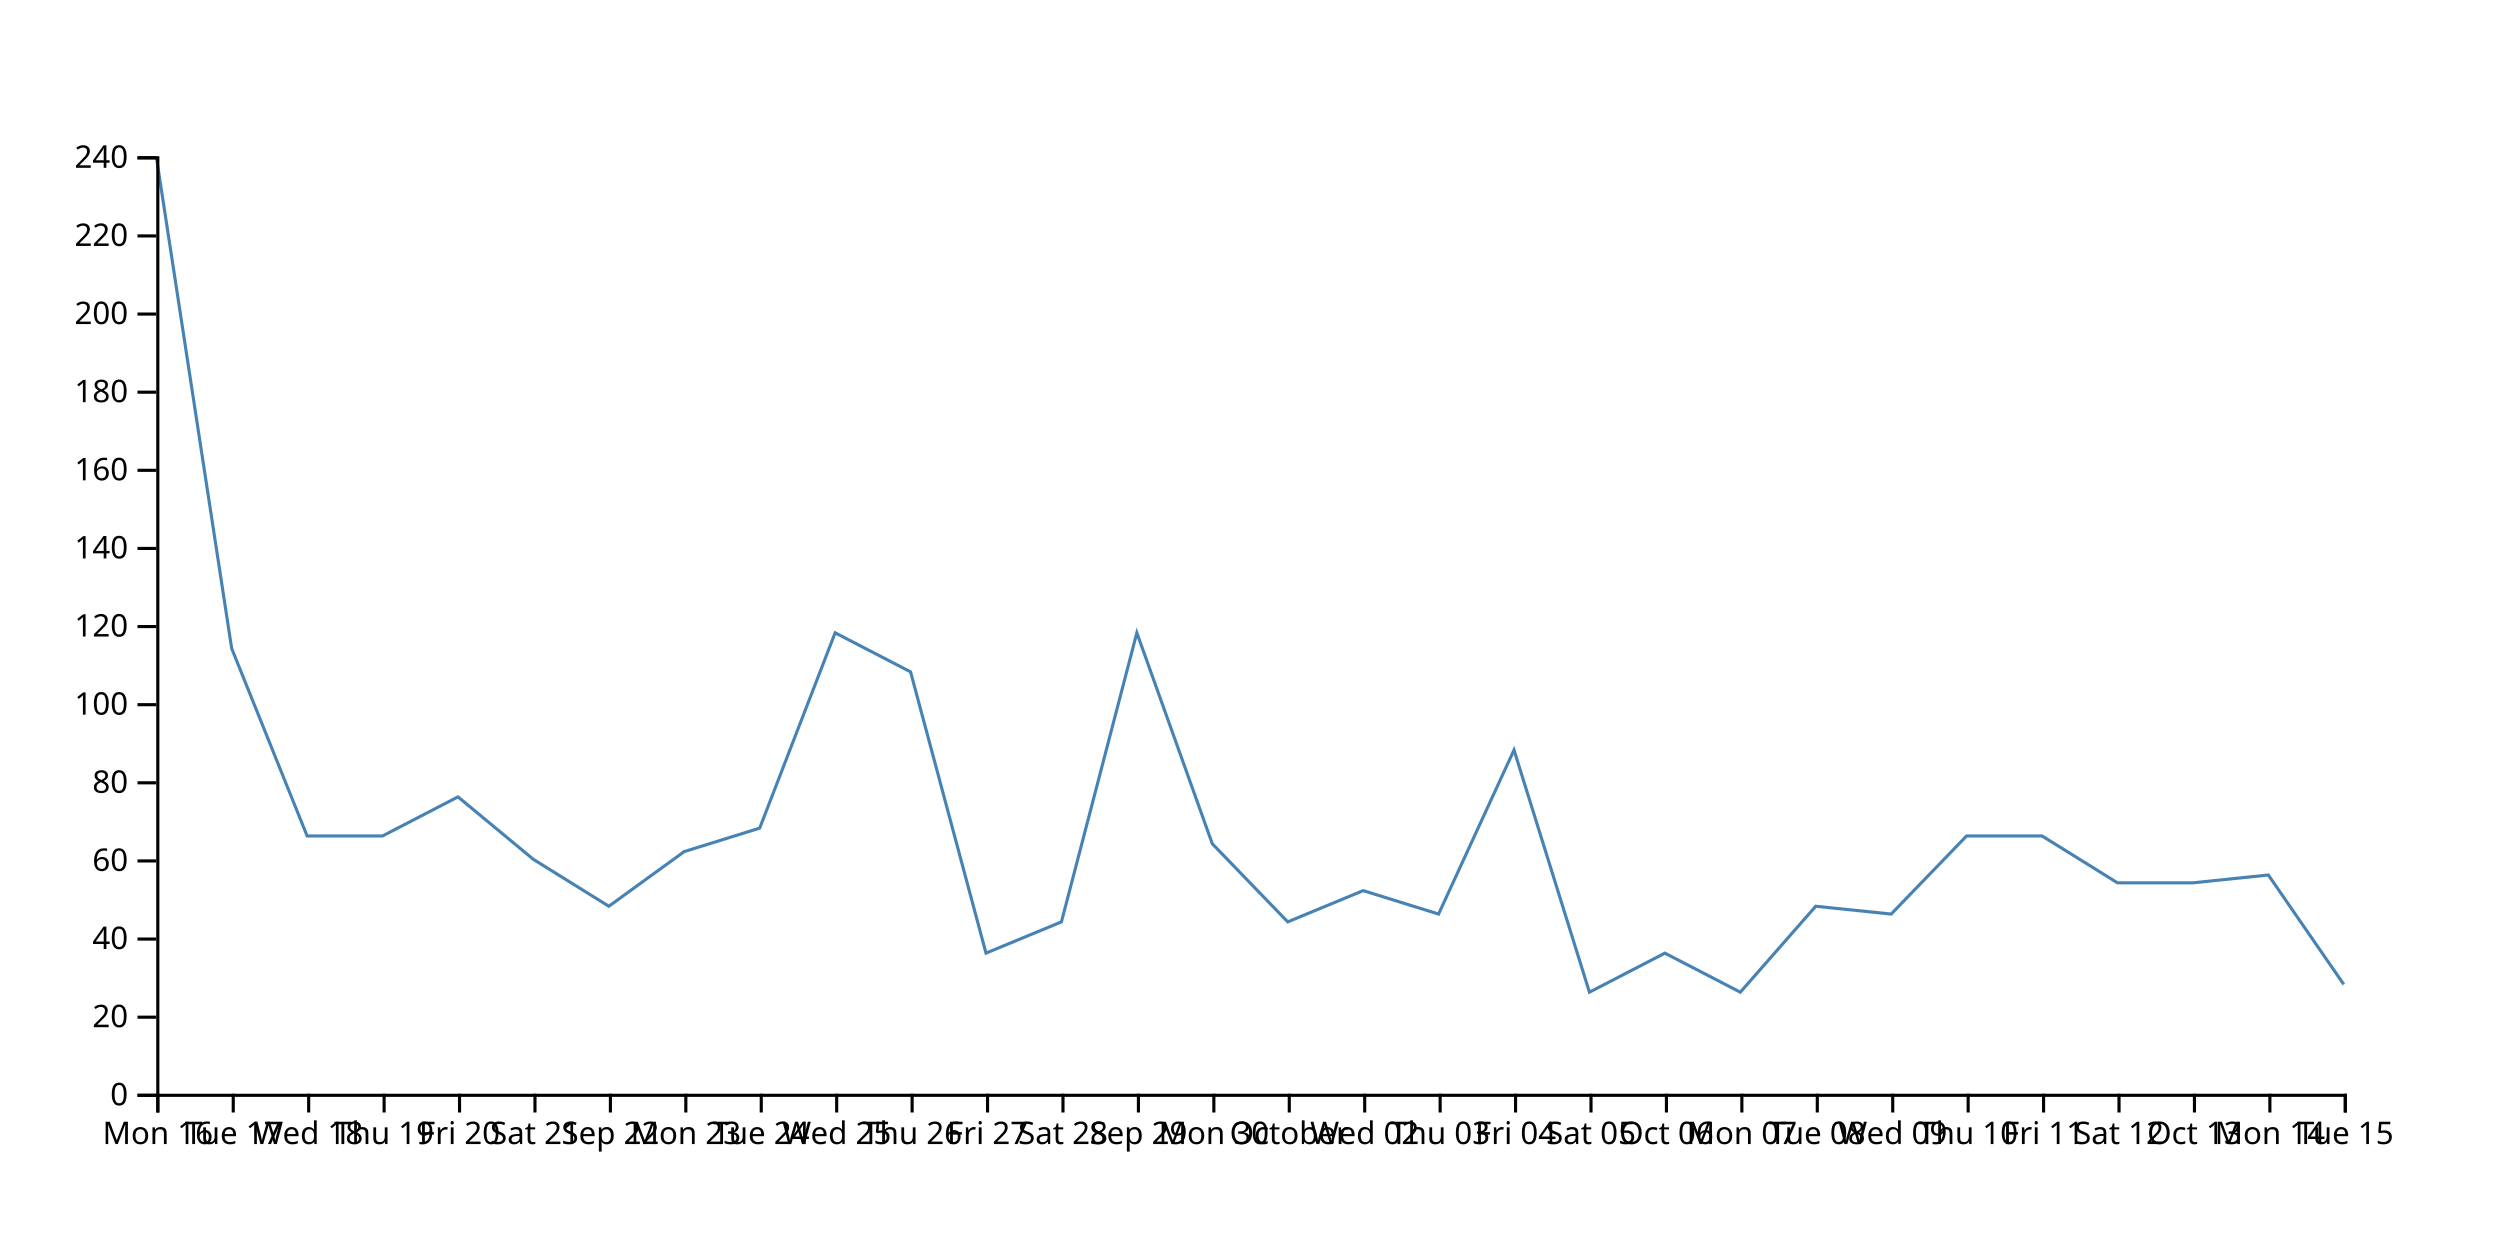
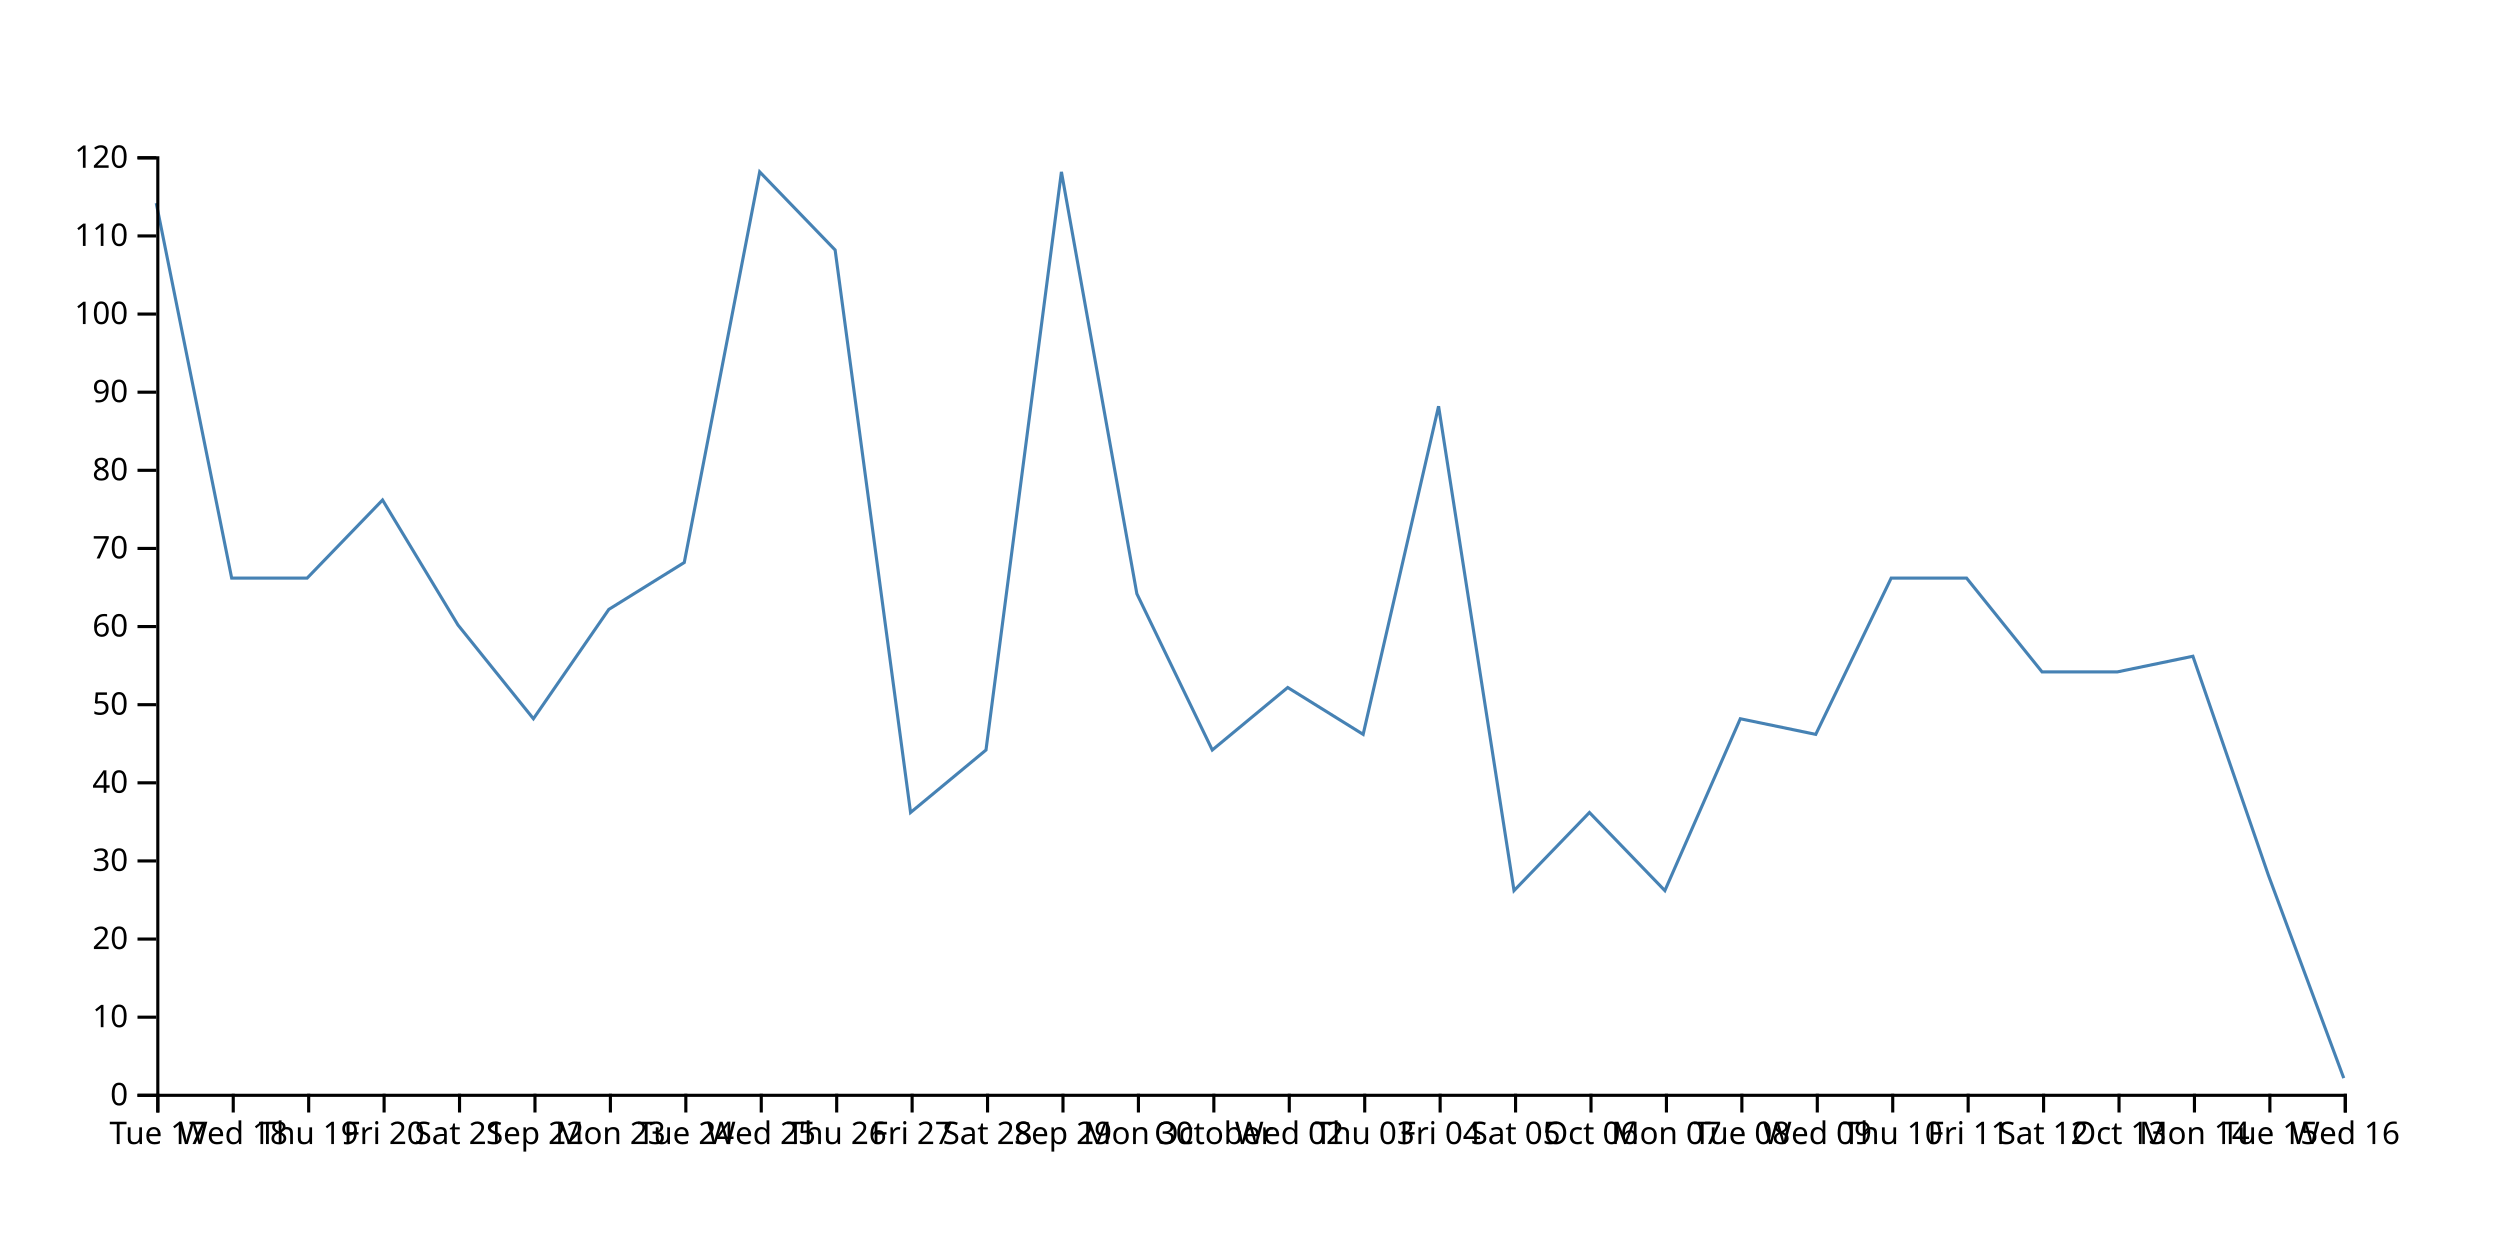
<svg xmlns="http://www.w3.org/2000/svg" width="800" height="400">
-   <path d="M750,315L725.862,280L701.724,282.5L677.586,282.5L653.448,267.5L629.31,267.5L605.172,292.5L581.034,290L556.897,317.5L532.759,305L508.621,317.5L484.483,240L460.345,292.5L436.207,285L412.069,295L387.931,270L363.793,202.5L339.655,295L315.517,305L291.379,215L267.241,202.5L243.103,265L218.966,272.5L194.828,290L170.69,275L146.552,255L122.414,267.5L98.276,267.5L74.138,207.5L50,50" fill="none" stroke="steelblue" />
+   <path d="M750,345L725.862,280L701.724,210L677.586,215L653.448,215L629.31,185L605.172,185L581.034,235L556.897,230L532.759,285L508.621,260L484.483,285L460.345,130L436.207,235L412.069,220L387.931,240L363.793,190L339.655,55L315.517,240L291.379,260L267.241,80L243.103,55L218.966,180L194.828,195L170.69,230L146.552,200L122.414,160L98.276,185L74.138,185L50,65" fill="none" stroke="steelblue" />
  <g transform="translate(0,350)" fill="none" font-size="10" font-family="sans-serif" text-anchor="middle">
    <path class="domain" stroke="currentColor" d="M50.5,6V0.5H750.5V6" />
    <g class="tick" opacity="1" transform="translate(50.5,0)">
      <line stroke="currentColor" y2="6" />
-       <text fill="currentColor" y="9" dy="0.71em">Mon 16</text>
+       <text fill="currentColor" y="9" dy="0.71em">Tue 17</text>
    </g>
    <g class="tick" opacity="1" transform="translate(74.63793,0)">
      <line stroke="currentColor" y2="6" />
-       <text fill="currentColor" y="9" dy="0.71em">Tue 17</text>
+       <text fill="currentColor" y="9" dy="0.71em">Wed 18</text>
    </g>
    <g class="tick" opacity="1" transform="translate(98.77586,0)">
      <line stroke="currentColor" y2="6" />
-       <text fill="currentColor" y="9" dy="0.71em">Wed 18</text>
+       <text fill="currentColor" y="9" dy="0.71em">Thu 19</text>
    </g>
    <g class="tick" opacity="1" transform="translate(122.9138,0)">
      <line stroke="currentColor" y2="6" />
-       <text fill="currentColor" y="9" dy="0.71em">Thu 19</text>
+       <text fill="currentColor" y="9" dy="0.71em">Fri 20</text>
    </g>
    <g class="tick" opacity="1" transform="translate(147.0517,0)">
      <line stroke="currentColor" y2="6" />
-       <text fill="currentColor" y="9" dy="0.71em">Fri 20</text>
+       <text fill="currentColor" y="9" dy="0.71em">Sat 21</text>
    </g>
    <g class="tick" opacity="1" transform="translate(171.1897,0)">
      <line stroke="currentColor" y2="6" />
-       <text fill="currentColor" y="9" dy="0.71em">Sat 21</text>
+       <text fill="currentColor" y="9" dy="0.71em">Sep 22</text>
    </g>
    <g class="tick" opacity="1" transform="translate(195.3276,0)">
      <line stroke="currentColor" y2="6" />
-       <text fill="currentColor" y="9" dy="0.71em">Sep 22</text>
+       <text fill="currentColor" y="9" dy="0.71em">Mon 23</text>
    </g>
    <g class="tick" opacity="1" transform="translate(219.4655,0)">
      <line stroke="currentColor" y2="6" />
-       <text fill="currentColor" y="9" dy="0.71em">Mon 23</text>
+       <text fill="currentColor" y="9" dy="0.71em">Tue 24</text>
    </g>
    <g class="tick" opacity="1" transform="translate(243.6034,0)">
      <line stroke="currentColor" y2="6" />
-       <text fill="currentColor" y="9" dy="0.71em">Tue 24</text>
+       <text fill="currentColor" y="9" dy="0.71em">Wed 25</text>
    </g>
    <g class="tick" opacity="1" transform="translate(267.7414,0)">
      <line stroke="currentColor" y2="6" />
-       <text fill="currentColor" y="9" dy="0.71em">Wed 25</text>
+       <text fill="currentColor" y="9" dy="0.71em">Thu 26</text>
    </g>
    <g class="tick" opacity="1" transform="translate(291.8793,0)">
      <line stroke="currentColor" y2="6" />
-       <text fill="currentColor" y="9" dy="0.71em">Thu 26</text>
+       <text fill="currentColor" y="9" dy="0.71em">Fri 27</text>
    </g>
    <g class="tick" opacity="1" transform="translate(316.0172,0)">
      <line stroke="currentColor" y2="6" />
-       <text fill="currentColor" y="9" dy="0.71em">Fri 27</text>
+       <text fill="currentColor" y="9" dy="0.71em">Sat 28</text>
    </g>
    <g class="tick" opacity="1" transform="translate(340.1552,0)">
      <line stroke="currentColor" y2="6" />
-       <text fill="currentColor" y="9" dy="0.71em">Sat 28</text>
+       <text fill="currentColor" y="9" dy="0.71em">Sep 29</text>
    </g>
    <g class="tick" opacity="1" transform="translate(364.2931,0)">
      <line stroke="currentColor" y2="6" />
-       <text fill="currentColor" y="9" dy="0.71em">Sep 29</text>
+       <text fill="currentColor" y="9" dy="0.71em">Mon 30</text>
    </g>
    <g class="tick" opacity="1" transform="translate(388.431,0)">
      <line stroke="currentColor" y2="6" />
-       <text fill="currentColor" y="9" dy="0.71em">Mon 30</text>
+       <text fill="currentColor" y="9" dy="0.71em">October</text>
    </g>
    <g class="tick" opacity="1" transform="translate(412.569,0)">
      <line stroke="currentColor" y2="6" />
-       <text fill="currentColor" y="9" dy="0.71em">October</text>
+       <text fill="currentColor" y="9" dy="0.71em">Wed 02</text>
    </g>
    <g class="tick" opacity="1" transform="translate(436.7069,0)">
      <line stroke="currentColor" y2="6" />
-       <text fill="currentColor" y="9" dy="0.71em">Wed 02</text>
+       <text fill="currentColor" y="9" dy="0.71em">Thu 03</text>
    </g>
    <g class="tick" opacity="1" transform="translate(460.8448,0)">
      <line stroke="currentColor" y2="6" />
-       <text fill="currentColor" y="9" dy="0.71em">Thu 03</text>
+       <text fill="currentColor" y="9" dy="0.71em">Fri 04</text>
    </g>
    <g class="tick" opacity="1" transform="translate(484.9828,0)">
      <line stroke="currentColor" y2="6" />
-       <text fill="currentColor" y="9" dy="0.71em">Fri 04</text>
+       <text fill="currentColor" y="9" dy="0.71em">Sat 05</text>
    </g>
    <g class="tick" opacity="1" transform="translate(509.1207,0)">
      <line stroke="currentColor" y2="6" />
-       <text fill="currentColor" y="9" dy="0.71em">Sat 05</text>
+       <text fill="currentColor" y="9" dy="0.71em">Oct 06</text>
    </g>
    <g class="tick" opacity="1" transform="translate(533.2586,0)">
      <line stroke="currentColor" y2="6" />
-       <text fill="currentColor" y="9" dy="0.71em">Oct 06</text>
+       <text fill="currentColor" y="9" dy="0.71em">Mon 07</text>
    </g>
    <g class="tick" opacity="1" transform="translate(557.3966,0)">
      <line stroke="currentColor" y2="6" />
-       <text fill="currentColor" y="9" dy="0.71em">Mon 07</text>
+       <text fill="currentColor" y="9" dy="0.71em">Tue 08</text>
    </g>
    <g class="tick" opacity="1" transform="translate(581.5345,0)">
      <line stroke="currentColor" y2="6" />
-       <text fill="currentColor" y="9" dy="0.71em">Tue 08</text>
+       <text fill="currentColor" y="9" dy="0.71em">Wed 09</text>
    </g>
    <g class="tick" opacity="1" transform="translate(605.6724,0)">
      <line stroke="currentColor" y2="6" />
-       <text fill="currentColor" y="9" dy="0.71em">Wed 09</text>
+       <text fill="currentColor" y="9" dy="0.71em">Thu 10</text>
    </g>
    <g class="tick" opacity="1" transform="translate(629.8103,0)">
      <line stroke="currentColor" y2="6" />
-       <text fill="currentColor" y="9" dy="0.71em">Thu 10</text>
+       <text fill="currentColor" y="9" dy="0.71em">Fri 11</text>
    </g>
    <g class="tick" opacity="1" transform="translate(653.9483,0)">
      <line stroke="currentColor" y2="6" />
-       <text fill="currentColor" y="9" dy="0.71em">Fri 11</text>
+       <text fill="currentColor" y="9" dy="0.71em">Sat 12</text>
    </g>
    <g class="tick" opacity="1" transform="translate(678.0862,0)">
      <line stroke="currentColor" y2="6" />
-       <text fill="currentColor" y="9" dy="0.71em">Sat 12</text>
+       <text fill="currentColor" y="9" dy="0.71em">Oct 13</text>
    </g>
    <g class="tick" opacity="1" transform="translate(702.2241,0)">
      <line stroke="currentColor" y2="6" />
-       <text fill="currentColor" y="9" dy="0.71em">Oct 13</text>
+       <text fill="currentColor" y="9" dy="0.71em">Mon 14</text>
    </g>
    <g class="tick" opacity="1" transform="translate(726.3621,0)">
      <line stroke="currentColor" y2="6" />
-       <text fill="currentColor" y="9" dy="0.71em">Mon 14</text>
+       <text fill="currentColor" y="9" dy="0.71em">Tue 15</text>
    </g>
    <g class="tick" opacity="1" transform="translate(750.5,0)">
      <line stroke="currentColor" y2="6" />
-       <text fill="currentColor" y="9" dy="0.71em">Tue 15</text>
+       <text fill="currentColor" y="9" dy="0.71em">Wed 16</text>
    </g>
  </g>
  <g transform="translate(50,0)" fill="none" font-size="10" font-family="sans-serif" text-anchor="end">
    <path class="domain" stroke="currentColor" d="M-6,350.5H0.5V50.5H-6" />
    <g class="tick" opacity="1" transform="translate(0,350.5)">
      <line stroke="currentColor" x2="-6" />
      <text fill="currentColor" x="-9" dy="0.32em">0</text>
    </g>
    <g class="tick" opacity="1" transform="translate(0,325.5)">
      <line stroke="currentColor" x2="-6" />
-       <text fill="currentColor" x="-9" dy="0.32em">20</text>
+       <text fill="currentColor" x="-9" dy="0.32em">10</text>
    </g>
    <g class="tick" opacity="1" transform="translate(0,300.5)">
      <line stroke="currentColor" x2="-6" />
-       <text fill="currentColor" x="-9" dy="0.32em">40</text>
+       <text fill="currentColor" x="-9" dy="0.32em">20</text>
    </g>
    <g class="tick" opacity="1" transform="translate(0,275.5)">
      <line stroke="currentColor" x2="-6" />
-       <text fill="currentColor" x="-9" dy="0.32em">60</text>
+       <text fill="currentColor" x="-9" dy="0.32em">30</text>
    </g>
    <g class="tick" opacity="1" transform="translate(0,250.5)">
      <line stroke="currentColor" x2="-6" />
-       <text fill="currentColor" x="-9" dy="0.32em">80</text>
+       <text fill="currentColor" x="-9" dy="0.32em">40</text>
    </g>
    <g class="tick" opacity="1" transform="translate(0,225.5)">
      <line stroke="currentColor" x2="-6" />
-       <text fill="currentColor" x="-9" dy="0.32em">100</text>
+       <text fill="currentColor" x="-9" dy="0.32em">50</text>
    </g>
    <g class="tick" opacity="1" transform="translate(0,200.5)">
      <line stroke="currentColor" x2="-6" />
-       <text fill="currentColor" x="-9" dy="0.32em">120</text>
+       <text fill="currentColor" x="-9" dy="0.32em">60</text>
    </g>
    <g class="tick" opacity="1" transform="translate(0,175.5)">
      <line stroke="currentColor" x2="-6" />
-       <text fill="currentColor" x="-9" dy="0.32em">140</text>
+       <text fill="currentColor" x="-9" dy="0.32em">70</text>
    </g>
    <g class="tick" opacity="1" transform="translate(0,150.5)">
      <line stroke="currentColor" x2="-6" />
-       <text fill="currentColor" x="-9" dy="0.32em">160</text>
+       <text fill="currentColor" x="-9" dy="0.32em">80</text>
    </g>
    <g class="tick" opacity="1" transform="translate(0,125.5)">
      <line stroke="currentColor" x2="-6" />
-       <text fill="currentColor" x="-9" dy="0.32em">180</text>
+       <text fill="currentColor" x="-9" dy="0.32em">90</text>
    </g>
    <g class="tick" opacity="1" transform="translate(0,100.5)">
      <line stroke="currentColor" x2="-6" />
-       <text fill="currentColor" x="-9" dy="0.32em">200</text>
+       <text fill="currentColor" x="-9" dy="0.32em">100</text>
    </g>
    <g class="tick" opacity="1" transform="translate(0,75.5)">
      <line stroke="currentColor" x2="-6" />
-       <text fill="currentColor" x="-9" dy="0.32em">220</text>
+       <text fill="currentColor" x="-9" dy="0.32em">110</text>
    </g>
    <g class="tick" opacity="1" transform="translate(0,50.5)">
      <line stroke="currentColor" x2="-6" />
-       <text fill="currentColor" x="-9" dy="0.32em">240</text>
+       <text fill="currentColor" x="-9" dy="0.32em">120</text>
    </g>
  </g>
</svg>
